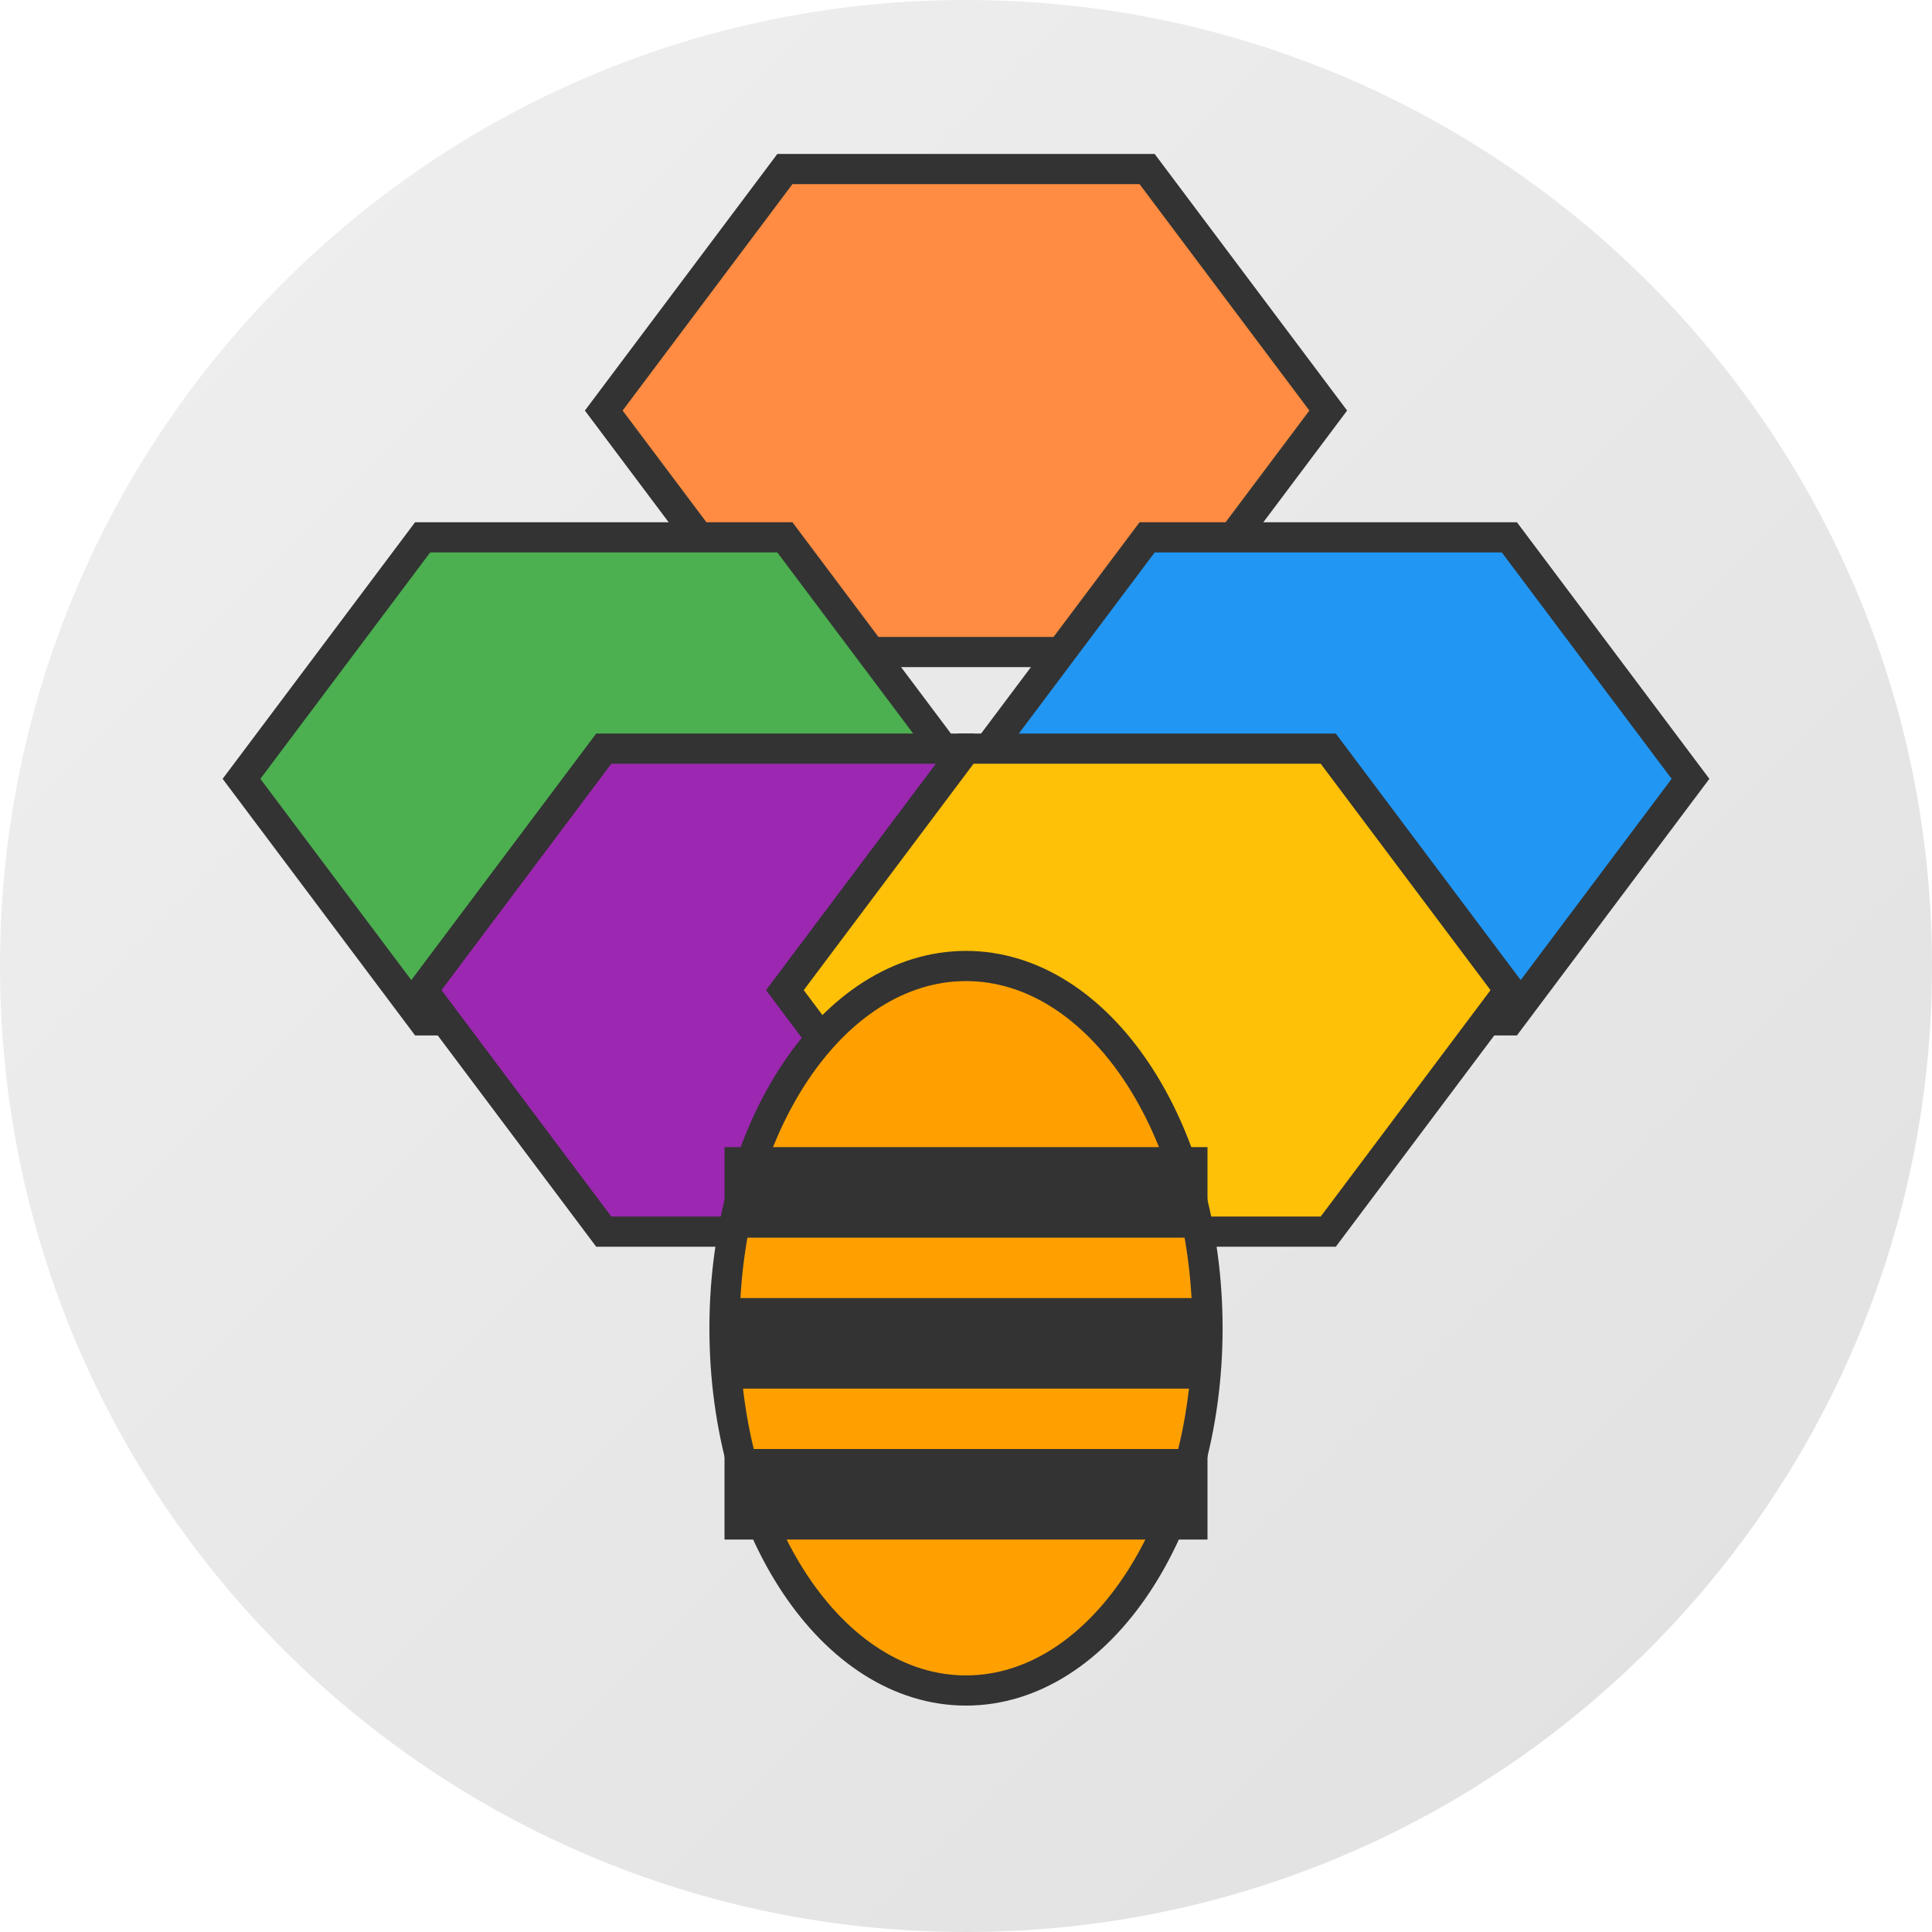
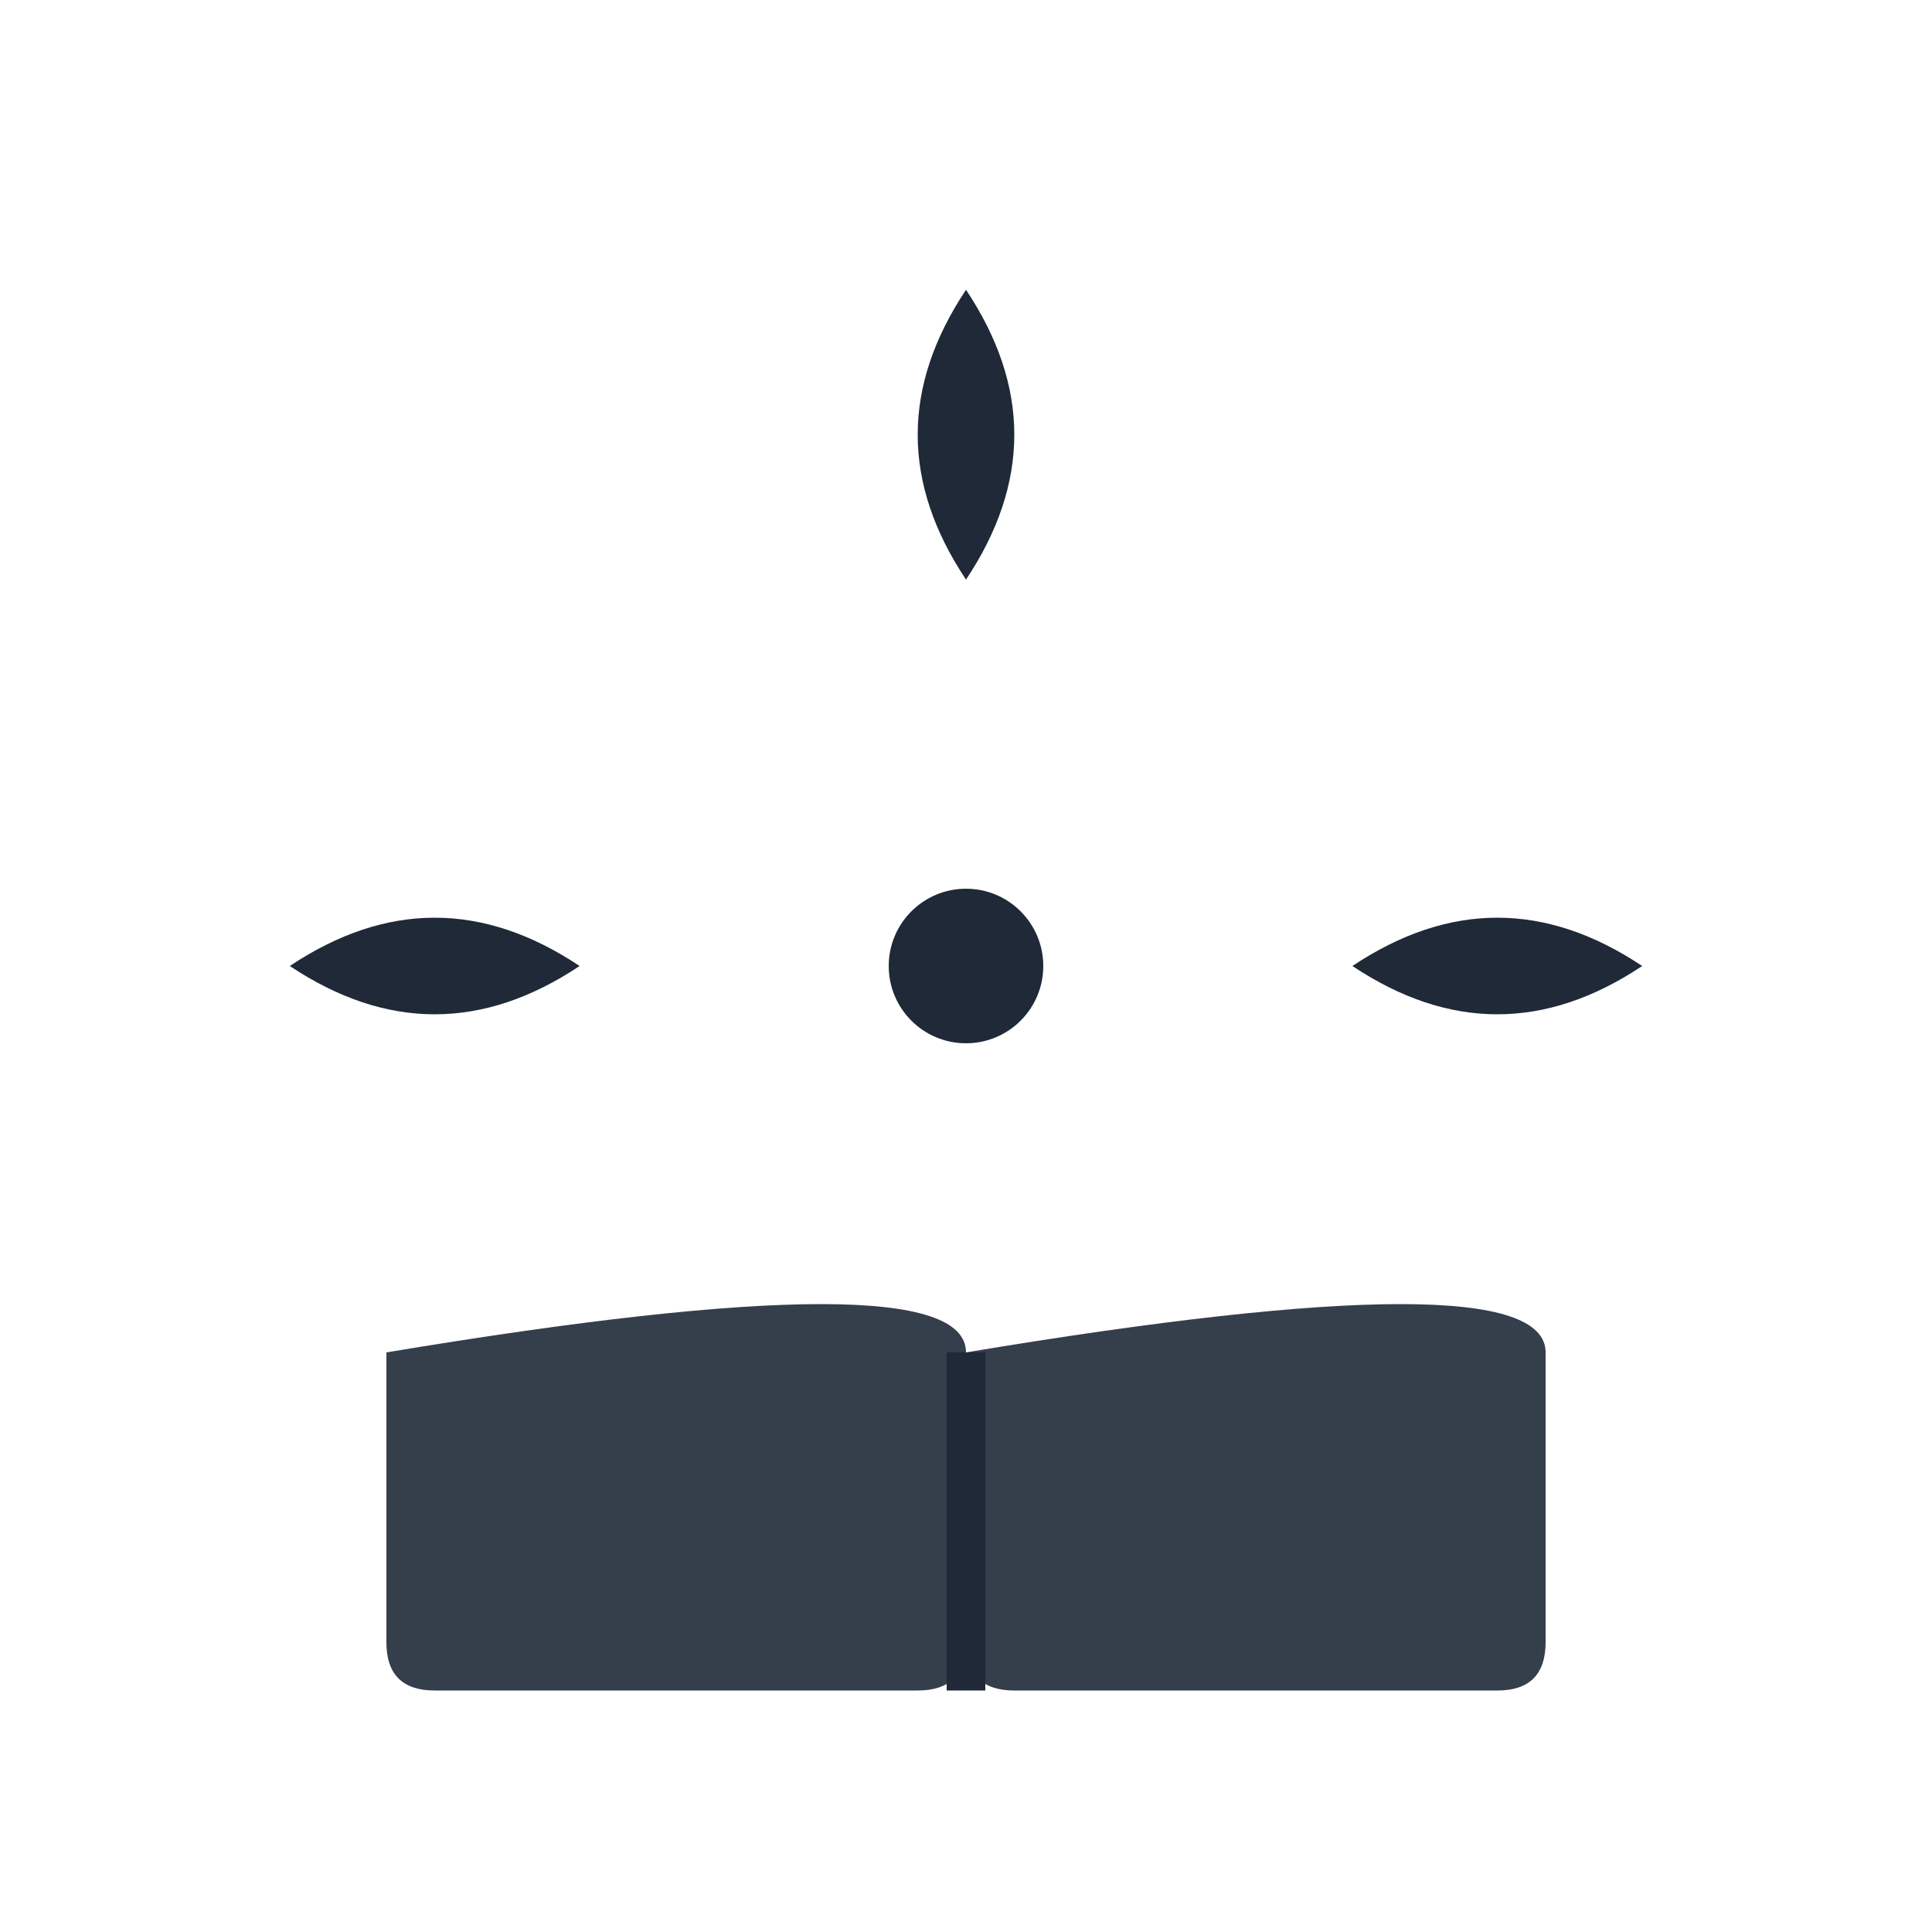
- <svg xmlns="http://www.w3.org/2000/svg" width="64" height="64" viewBox="0 0 64 64" fill="none">
-   <circle cx="32" cy="32" r="32" fill="url(#gradient)" />
-   <g transform-origin="32 32">
-     <animateTransform attributeName="transform" attributeType="XML" type="rotate" from="0 32 32" to="360 32 32" dur="3s" repeatCount="indefinite" />
-     <g transform="translate(32,16)">
-       <polygon points="-6,-10.4 6,-10.4 12,-2.4 6,5.6 -6,5.6 -12,-2.4" fill="#FF8C42" stroke="#333" stroke-width="1" />
-       <g transform="translate(-12,7)">
-         <polygon points="-6,-5.2 6,-5.2 12,2.8 6,10.8 -6,10.8 -12,2.8" fill="#4CAF50" stroke="#333" stroke-width="1" />
-       </g>
-       <g transform="translate(12,7)">
-         <polygon points="-6,-5.2 6,-5.2 12,2.8 6,10.8 -6,10.8 -12,2.8" fill="#2196F3" stroke="#333" stroke-width="1" />
-       </g>
-       <g transform="translate(-6,14)">
-         <polygon points="-6,-5.2 6,-5.2 12,2.8 6,10.8 -6,10.8 -12,2.8" fill="#9C27B0" stroke="#333" stroke-width="1" />
-       </g>
-       <g transform="translate(6,14)">
-         <polygon points="-6,-5.2 6,-5.2 12,2.8 6,10.8 -6,10.8 -12,2.8" fill="#FFC107" stroke="#333" stroke-width="1" />
-       </g>
-     </g>
-     <ellipse cx="32" cy="44" rx="8" ry="12" fill="#FFA000" stroke="#333" stroke-width="1" />
-     <rect x="24" y="38" width="16" height="3" fill="#333" />
-     <rect x="24" y="43" width="16" height="3" fill="#333" />
-     <rect x="24" y="48" width="16" height="3" fill="#333" />
+ <svg xmlns="http://www.w3.org/2000/svg" viewBox="0 0 200 200">
+   <style>
+     .leaf {
+       animation: leafPulse 2s ease-in-out infinite;
+       transform-origin: 100px 100px;
+     }
+     
+     .leaf-1 {
+       animation-delay: 0s;
+     }
+     
+     .leaf-2 {
+       animation-delay: 0.33s;
+     }
+     
+     .leaf-3 {
+       animation-delay: 0.66s;
+     }
+     
+     @keyframes leafPulse {
+       0% {
+         transform: scale(1) translate(0, 0);
+         opacity: 1;
+       }
+       50% {
+         transform: scale(0.3) translate(0, 0);
+         opacity: 0.7;
+       }
+       100% {
+         transform: scale(1) translate(0, 0);
+         opacity: 1;
+       }
+     }
+     
+     .center-circle {
+       animation: centerPulse 2s ease-in-out infinite;
+     }
+     
+     @keyframes centerPulse {
+       0%, 100% {
+         transform: scale(1);
+         opacity: 1;
+       }
+       50% {
+         transform: scale(1.2);
+         opacity: 0.8;
+       }
+     }
+     
+     .book {
+       animation: bookFloat 3s ease-in-out infinite;
+     }
+     
+     @keyframes bookFloat {
+       0%, 100% {
+         transform: translateY(0);
+       }
+       50% {
+         transform: translateY(-2px);
+       }
+     }
+     
+     @media (prefers-reduced-motion: reduce) {
+       .leaf, .center-circle, .book {
+         animation: none !important;
+       }
+     }
+   </style>
+   <g class="book">
+     <path d="M 40 140 Q 100 130 100 140 L 100 170 Q 100 175 95 175 L 45 175 Q 40 175 40 170 Z" fill="#1f2937" opacity="0.9" />
+     <path d="M 100 140 Q 160 130 160 140 L 160 170 Q 160 175 155 175 L 105 175 Q 100 175 100 170 Z" fill="#1f2937" opacity="0.9" />
+     <rect x="98" y="140" width="4" height="35" fill="#1f2937" />
  </g>
-   <defs>
-     <linearGradient id="gradient" x1="0%" y1="0%" x2="100%" y2="100%">
-       <stop offset="0%" style="stop-color:#f0f0f0;stop-opacity:1" />
-       <stop offset="100%" style="stop-color:#e0e0e0;stop-opacity:1" />
-     </linearGradient>
-   </defs>
+   <circle cx="100" cy="100" r="8" fill="#1f2937" class="center-circle" />
+   <g class="leaf leaf-1">
+     <path d="M 100 60 Q 90 45 100 30 Q 110 45 100 60" fill="#1f2937" />
+   </g>
+   <g class="leaf leaf-2">
+     <path d="M 60 100 Q 45 90 30 100 Q 45 110 60 100" fill="#1f2937" />
+   </g>
+   <g class="leaf leaf-3">
+     <path d="M 140 100 Q 155 90 170 100 Q 155 110 140 100" fill="#1f2937" />
+   </g>
</svg>
